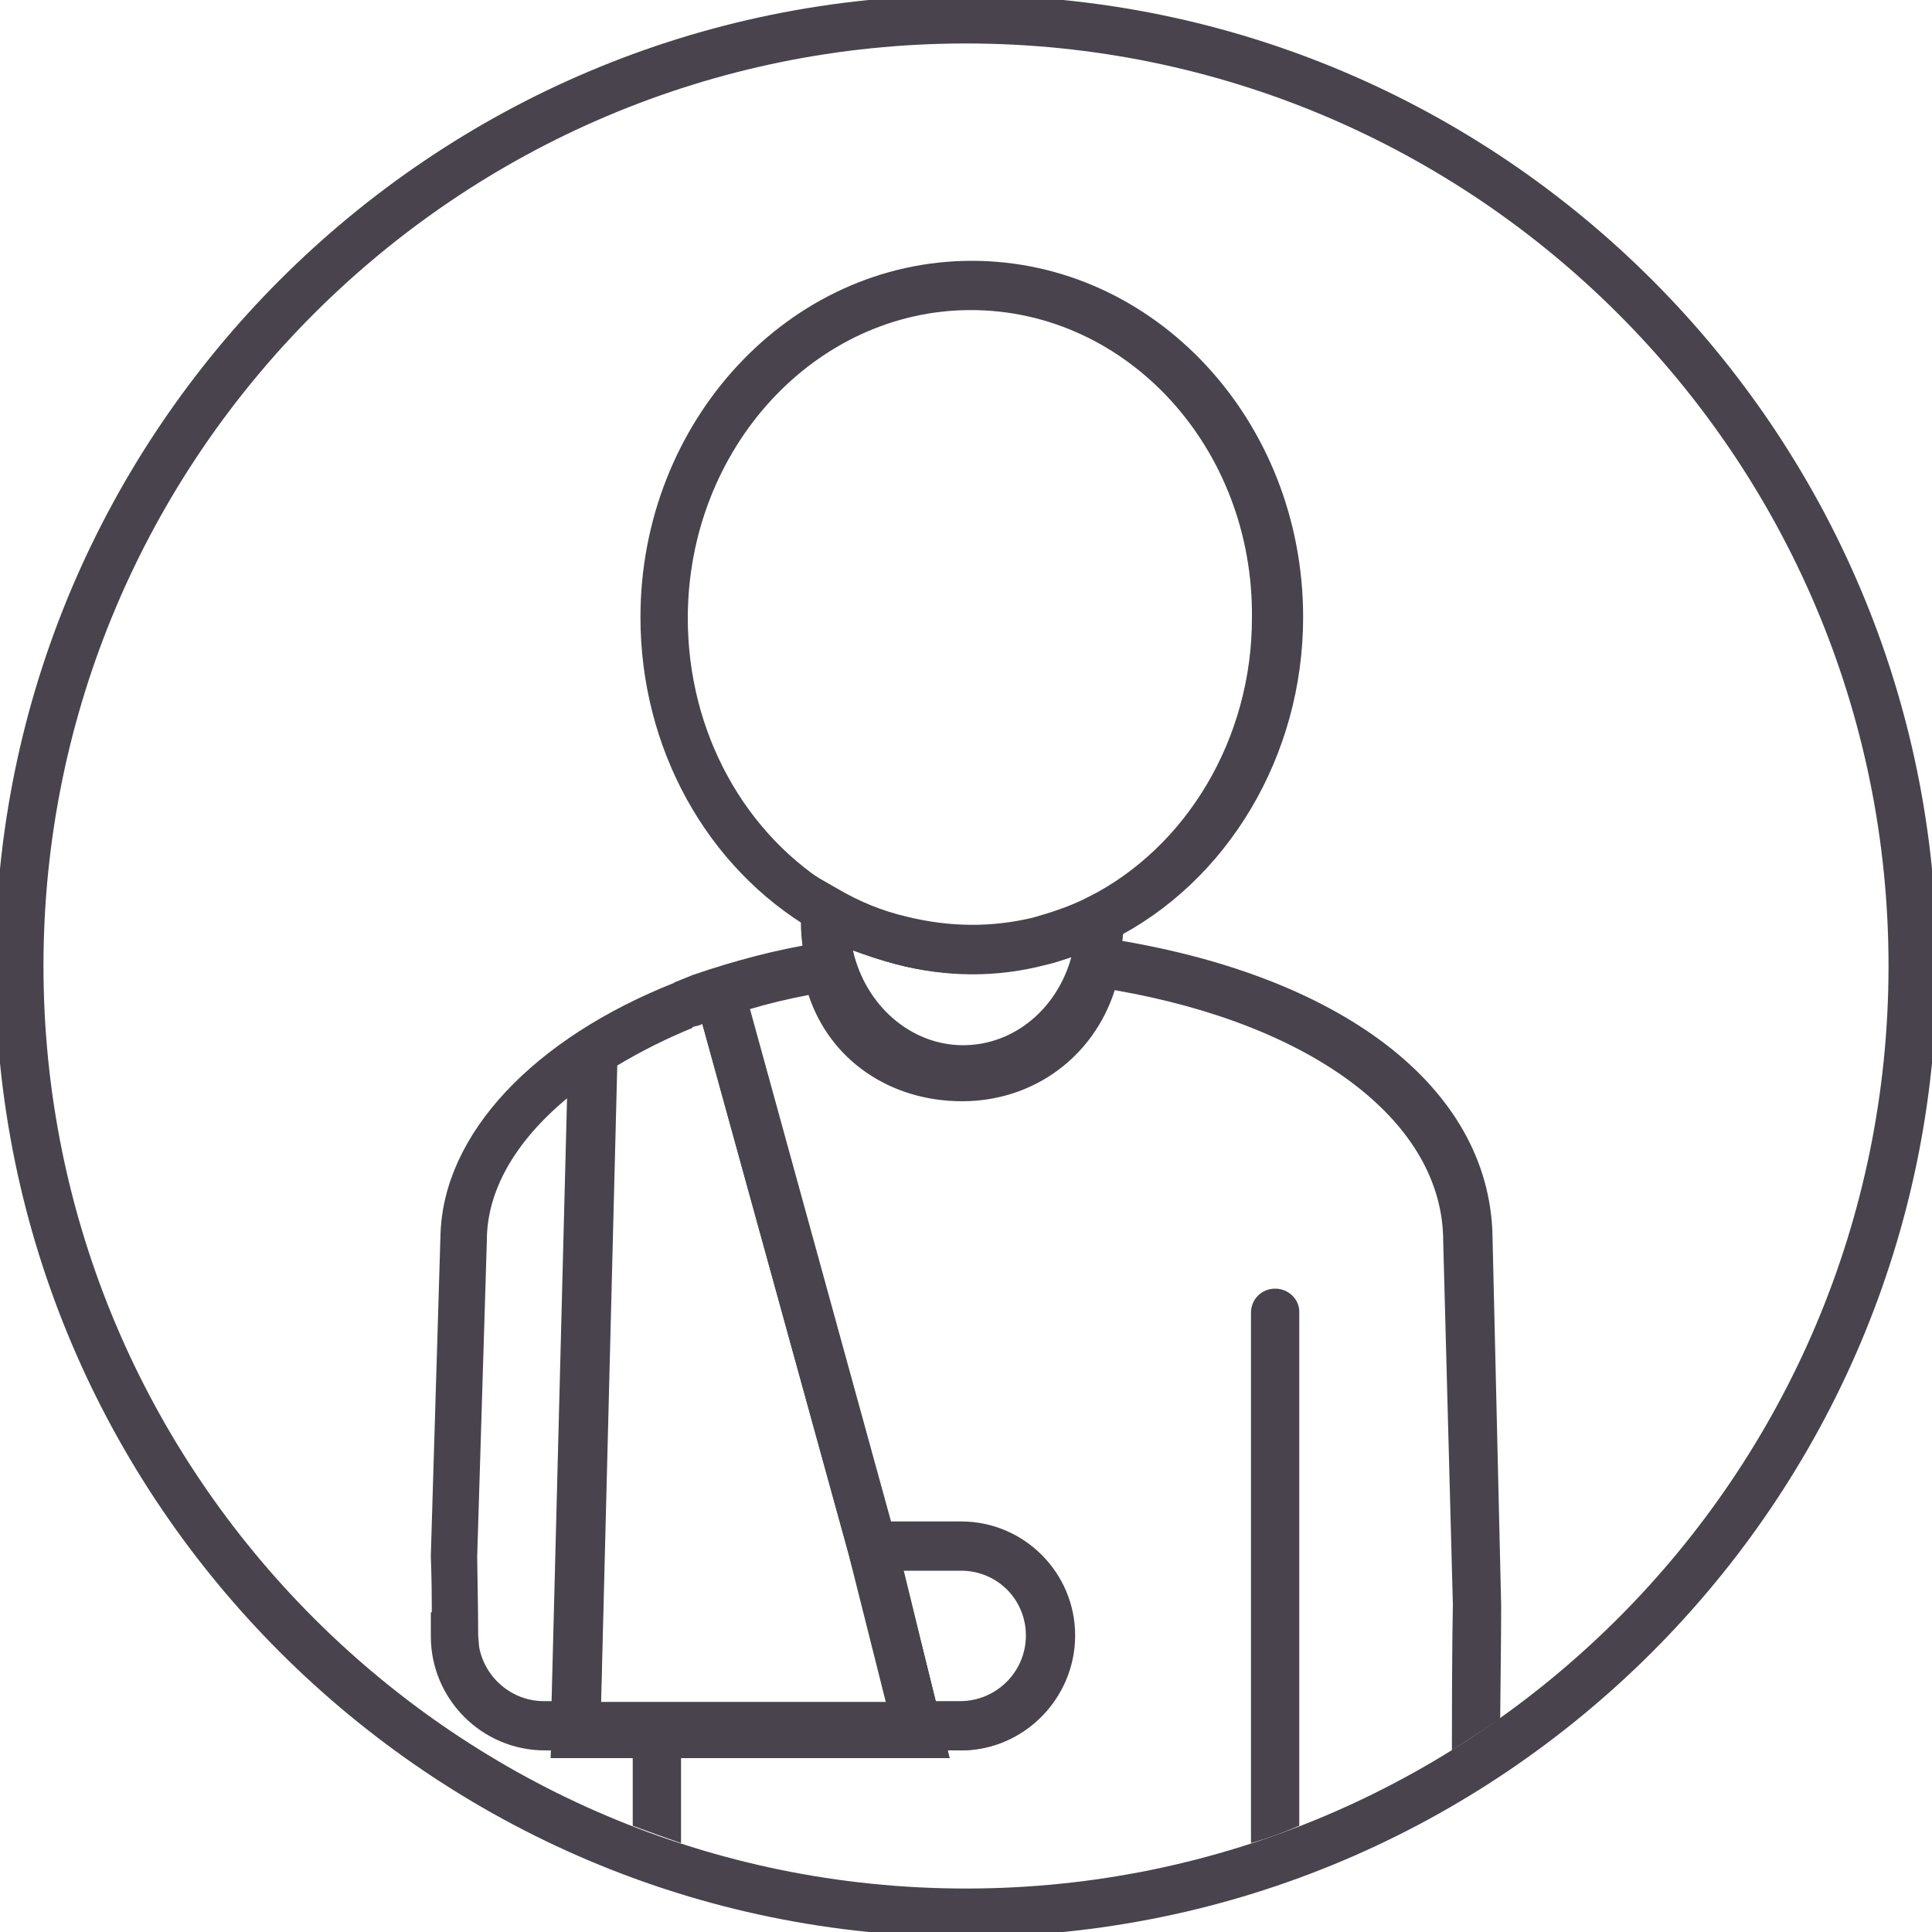
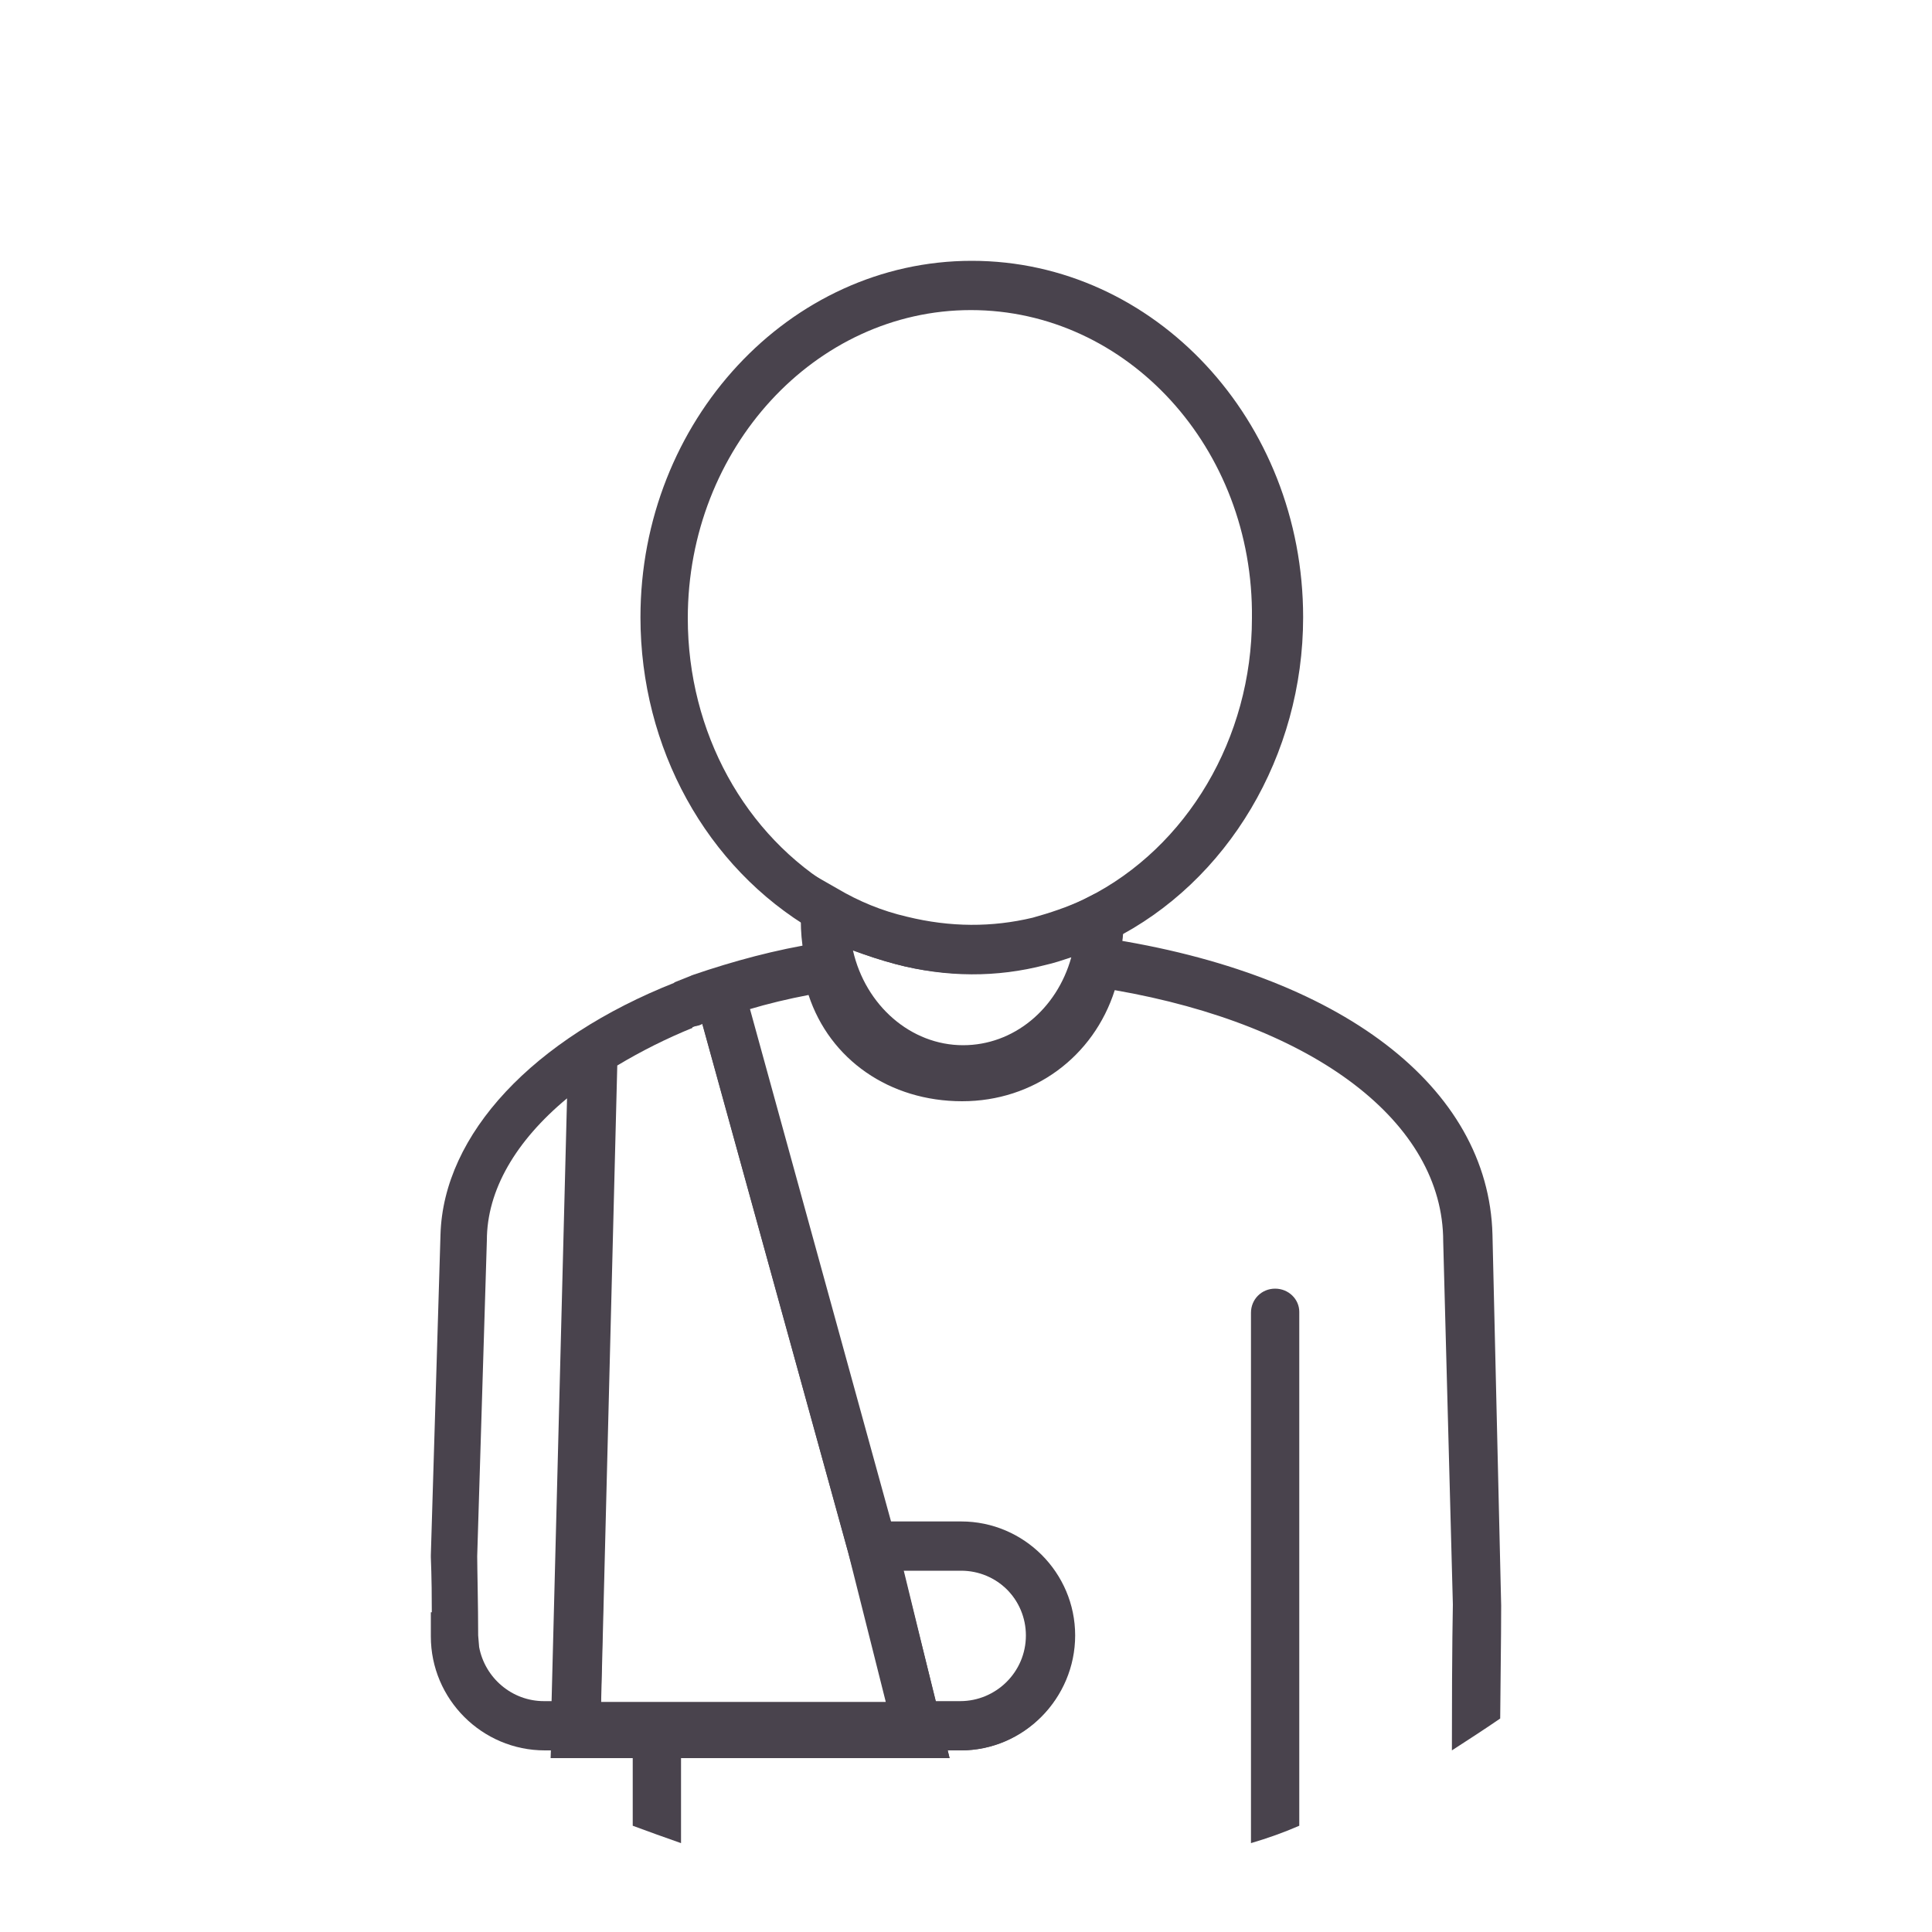
- <svg xmlns="http://www.w3.org/2000/svg" version="1.1" id="Layer_1" x="0px" y="0px" viewBox="0 0 200 200" enable-background="new 0 0 200 200" xml:space="preserve">
+ <svg xmlns="http://www.w3.org/2000/svg" version="1.1" id="Layer_1" x="0px" y="0px" viewBox="0 0 200 200" style="enable-background:new 0 0 200 200;" xml:space="preserve">
+   <style type="text/css">
+ 	.st0{fill:#49434D;}
+ </style>
  <g>
    <g>
-       <path fill="#49434D" d="M99.6,113.2c-8,0-14.9-6.1-16.4-14.5c-0.2-1.1-0.3-2.3-0.3-3.4c0-0.4,0-0.7,0-1.1l0.3-4.2l3.5,2    c2.2,1.3,4.6,2.3,7.2,2.9c4.5,1.1,8.8,1.1,13,0.1c1.8-0.5,3.6-1.1,5.3-1.9l1.2-0.6l2.9,1.8l0,1.4c0,0.9-0.1,1.9-0.3,2.8    C114.6,107,107.7,113.2,99.6,113.2z M88.3,98.4c1.3,5.7,6,9.8,11.4,9.8c5.2,0,9.7-3.7,11.2-9.1c-0.9,0.3-1.8,0.6-2.7,0.8    c-5,1.3-10.2,1.3-15.5-0.1C91.2,99.4,89.7,98.9,88.3,98.4z" />
-       <path fill="#49434D" d="M100.5,100.8c-2.5,0-5.2-0.3-7.8-1c-3-0.8-5.9-1.9-8.5-3.5c-11.1-6.5-17.9-18.9-17.9-32.4    c0-20.3,15.4-36.9,34.3-36.9c18.9,0,34.3,16.5,34.3,36.9c0,14.3-7.8,27.4-19.8,33.4c-2.2,1.1-4.7,2-6.8,2.5    C105.7,100.5,103.1,100.8,100.5,100.8z M100.5,32.1c-16.1,0-29.3,14.3-29.3,31.9c0,11.8,5.9,22.5,15.4,28.1    c2.2,1.3,4.6,2.3,7.2,2.9c4.5,1.1,8.8,1.1,13,0.1c1.8-0.4,3.9-1.2,5.8-2.2c10.3-5.2,17-16.5,17-28.9    C129.8,46.4,116.7,32.1,100.5,32.1z" />
+       <path class="st0" d="M99.6,113.2c-8,0-14.9-6.1-16.4-14.5c-0.2-1.1-0.3-2.3-0.3-3.4c0-0.4,0-0.7,0-1.1l0.3-4.2l3.5,2    c2.2,1.3,4.6,2.3,7.2,2.9c4.5,1.1,8.8,1.1,13,0.1c1.8-0.5,3.6-1.1,5.3-1.9l1.2-0.6l2.9,1.8v1.4c0,0.9-0.1,1.9-0.3,2.8    C114.6,107,107.7,113.2,99.6,113.2z M88.3,98.4c1.3,5.7,6,9.8,11.4,9.8c5.2,0,9.7-3.7,11.2-9.1c-0.9,0.3-1.8,0.6-2.7,0.8    c-5,1.3-10.2,1.3-15.5-0.1C91.2,99.4,89.7,98.9,88.3,98.4z" />
+       <path class="st0" d="M100.5,100.8c-2.5,0-5.2-0.3-7.8-1c-3-0.8-5.9-1.9-8.5-3.5c-11.1-6.5-17.9-18.9-17.9-32.4    c0-20.3,15.4-36.9,34.3-36.9s34.3,16.5,34.3,36.9c0,14.3-7.8,27.4-19.8,33.4c-2.2,1.1-4.7,2-6.8,2.5    C105.7,100.5,103.1,100.8,100.5,100.8z M100.5,32.1c-16.1,0-29.3,14.3-29.3,31.9c0,11.8,5.9,22.5,15.4,28.1    c2.2,1.3,4.6,2.3,7.2,2.9c4.5,1.1,8.8,1.1,13,0.1c1.8-0.4,3.9-1.2,5.8-2.2c10.3-5.2,17-16.5,17-28.9    C129.8,46.4,116.7,32.1,100.5,32.1z" />
      <g>
-         <path fill="#49434D" d="M62.1,181.2h-5.7c-6.5,0-11.8-5.3-11.8-11.8v-2.5h0.1c0-4-0.1-5.3-0.1-5.7l0-0.1l0-0.1l1-33.2     c0.3-10.4,9.6-20.3,24.3-26.1c0,0,0,0,0,0l1.8,4.7c-2.7,1.1-5.3,2.4-7.8,3.9L62.1,181.2z M49.6,170.5c0.6,3.2,3.4,5.6,6.7,5.6     h0.8l1.6-62.4c-5.3,4.4-8.3,9.5-8.3,14.7h0l-1,32.7c0,1.2,0.1,5.1,0.1,8.2L49.6,170.5z" />
-         <path fill="#49434D" d="M99.5,181.2H93l-5.1-20.5l-0.9-3.2h12.5c6.5,0,11.8,5.3,11.8,11.8S106,181.2,99.5,181.2z M96.9,176.2h2.6     c3.8,0,6.8-3.1,6.8-6.8c0-3.8-3.1-6.8-6.8-6.8h-6L96.9,176.2z" />
-         <path fill="#49434D" d="M72.1,106.2l-1.8-4.7c0.5-0.2,1-0.4,1.5-0.6l1.7,4.7C73.1,105.8,72.6,106,72.1,106.2     C72.1,106.2,72.1,106.2,72.1,106.2z" />
-         <polygon fill="#49434D" points="71.7,106.3 69.8,101.7 70.3,101.5 72.1,106.2    " />
-         <polygon fill="#49434D" points="98.3,182 57,182 57.2,176.2 96.9,176.2    " />
-         <polygon fill="#49434D" points="73.5,105.7 72.7,103.3 71.3,101.2 71.6,101 71.9,100.9 72.7,103.3 74.1,105.4 73.8,105.6    " />
-         <path fill="#49434D" d="M98.1,181.2H57.1l1.9-73.7l1.1-0.7c3.1-2,6.4-3.7,9.8-5l0.5-0.2c0.4-0.2,0.8-0.3,1.2-0.5l0,0l0.3-0.1     c0.6-0.2,1.3-0.4,1.9-0.6l2.5-0.8l16.6,60.3L98.1,181.2z M62.2,176.2h29.5l-3.9-15.5l-15.1-54.7c-0.2,0.1-0.4,0.2-0.7,0.2     l-0.5,0.2c-2.7,1.1-5.3,2.4-7.8,3.9L62.2,176.2z" />
-         <path fill="#49434D" d="M154.5,127.8c-0.4-15.3-15.7-27-40.2-30.7l-0.4,0c-1.4,0-2.5,1-2.8,2.3c-1.1,5.7-5.7,9.5-11.5,9.5     c-5.9,0-10.4-3.5-11.5-9c-0.3-1.3-1.4-2.3-2.8-2.3l-0.5,0c-4.5,0.7-8.9,1.9-13,3.3l0.8,2.3l-0.6,0.2l16.3,59.1h11.1     c3.8,0,6.8,3.1,6.8,6.8c0,3.8-3.1,6.8-6.8,6.8h-7.7l0.2,0.8H65.5v12.1c1.6,0.6,3.3,1.2,5,1.8V182h27.8l-0.2-0.8h1.3     c6.5,0,11.8-5.3,11.8-11.8s-5.3-11.8-11.8-11.8h-7.3l-14.6-53.1c2-0.6,4.1-1.1,6.2-1.5c2.2,6.7,8.4,11,15.9,11     c7.4,0,13.6-4.6,15.8-11.5c20.7,3.6,34,13.7,34,26l1,37.6c0,0.7-0.1,3.4-0.1,15.1c1.7-1.1,3.4-2.2,5-3.3c0.1-8.7,0.1-11,0.1-11.6     l0-0.1L154.5,127.8L154.5,127.8z" />
+         <path class="st0" d="M62.1,181.2h-5.7c-6.5,0-11.8-5.3-11.8-11.8v-2.5h0.1c0-4-0.1-5.3-0.1-5.7v-0.1V161l1-33.2     c0.3-10.4,9.6-20.3,24.3-26.1l0,0l1.8,4.7c-2.7,1.1-5.3,2.4-7.8,3.9L62.1,181.2z M49.6,170.5c0.6,3.2,3.4,5.6,6.7,5.6h0.8     l1.6-62.4c-5.3,4.4-8.3,9.5-8.3,14.7l0,0l-1,32.7c0,1.2,0.1,5.1,0.1,8.2L49.6,170.5z" />
+         <path class="st0" d="M99.5,181.2H93l-5.1-20.5l-0.9-3.2h12.5c6.5,0,11.8,5.3,11.8,11.8S106,181.2,99.5,181.2z M96.9,176.2h2.6     c3.8,0,6.8-3.1,6.8-6.8c0-3.8-3.1-6.8-6.8-6.8h-6L96.9,176.2z" />
+         <path class="st0" d="M72.1,106.2l-1.8-4.7c0.5-0.2,1-0.4,1.5-0.6l1.7,4.7C73.1,105.8,72.6,106,72.1,106.2L72.1,106.2z" />
+         <polygon class="st0" points="71.7,106.3 69.8,101.7 70.3,101.5 72.1,106.2    " />
+         <polygon class="st0" points="98.3,182 57,182 57.2,176.2 96.9,176.2    " />
+         <polygon class="st0" points="73.5,105.7 72.7,103.3 71.3,101.2 71.6,101 71.9,100.9 72.7,103.3 74.1,105.4 73.8,105.6    " />
+         <path class="st0" d="M98.1,181.2h-41l1.9-73.7l1.1-0.7c3.1-2,6.4-3.7,9.8-5l0.5-0.2c0.4-0.2,0.8-0.3,1.2-0.5l0,0l0.3-0.1     c0.6-0.2,1.3-0.4,1.9-0.6l2.5-0.8l16.6,60.3L98.1,181.2z M62.2,176.2h29.5l-3.9-15.5L72.7,106c-0.2,0.1-0.4,0.2-0.7,0.2l-0.5,0.2     c-2.7,1.1-5.3,2.4-7.8,3.9L62.2,176.2z" />
+         <path class="st0" d="M154.5,127.8c-0.4-15.3-15.7-27-40.2-30.7h-0.4c-1.4,0-2.5,1-2.8,2.3c-1.1,5.7-5.7,9.5-11.5,9.5     c-5.9,0-10.4-3.5-11.5-9c-0.3-1.3-1.4-2.3-2.8-2.3h-0.5c-4.5,0.7-8.9,1.9-13,3.3l0.8,2.3l-0.6,0.2l16.3,59.1h11.1     c3.8,0,6.8,3.1,6.8,6.8c0,3.8-3.1,6.8-6.8,6.8h-7.7l0.2,0.8H65.5V189c1.6,0.6,3.3,1.2,5,1.8V182h27.8l-0.2-0.8h1.3     c6.5,0,11.8-5.3,11.8-11.8s-5.3-11.8-11.8-11.8h-7.3l-14.6-53.1c2-0.6,4.1-1.1,6.2-1.5c2.2,6.7,8.4,11,15.9,11     c7.4,0,13.6-4.6,15.8-11.5c20.7,3.6,34,13.7,34,26l1,37.6c0,0.7-0.1,3.4-0.1,15.1c1.7-1.1,3.4-2.2,5-3.3c0.1-8.7,0.1-11,0.1-11.6     v-0.1L154.5,127.8L154.5,127.8z" />
      </g>
-       <path fill="#49434D" d="M132,133.4c-1.4,0-2.5,1.1-2.5,2.5v54.9c1.7-0.5,3.4-1.1,5-1.8v-53.2C134.5,134.5,133.4,133.4,132,133.4z" />
+       <path class="st0" d="M132,133.4c-1.4,0-2.5,1.1-2.5,2.5v54.9c1.7-0.5,3.4-1.1,5-1.8v-53.2C134.5,134.5,133.4,133.4,132,133.4z" />
    </g>
-     <path fill="#49434D" d="M100,200.5C44.6,200.5-0.5,155.4-0.5,100C-0.5,44.6,44.6-0.5,100-0.5c55.4,0,100.5,45.1,100.5,100.5   C200.5,155.4,155.4,200.5,100,200.5z M100,4.5C47.3,4.5,4.5,47.3,4.5,100c0,52.7,42.8,95.5,95.5,95.5c52.7,0,95.5-42.8,95.5-95.5   C195.5,47.3,152.7,4.5,100,4.5z" />
  </g>
</svg>
